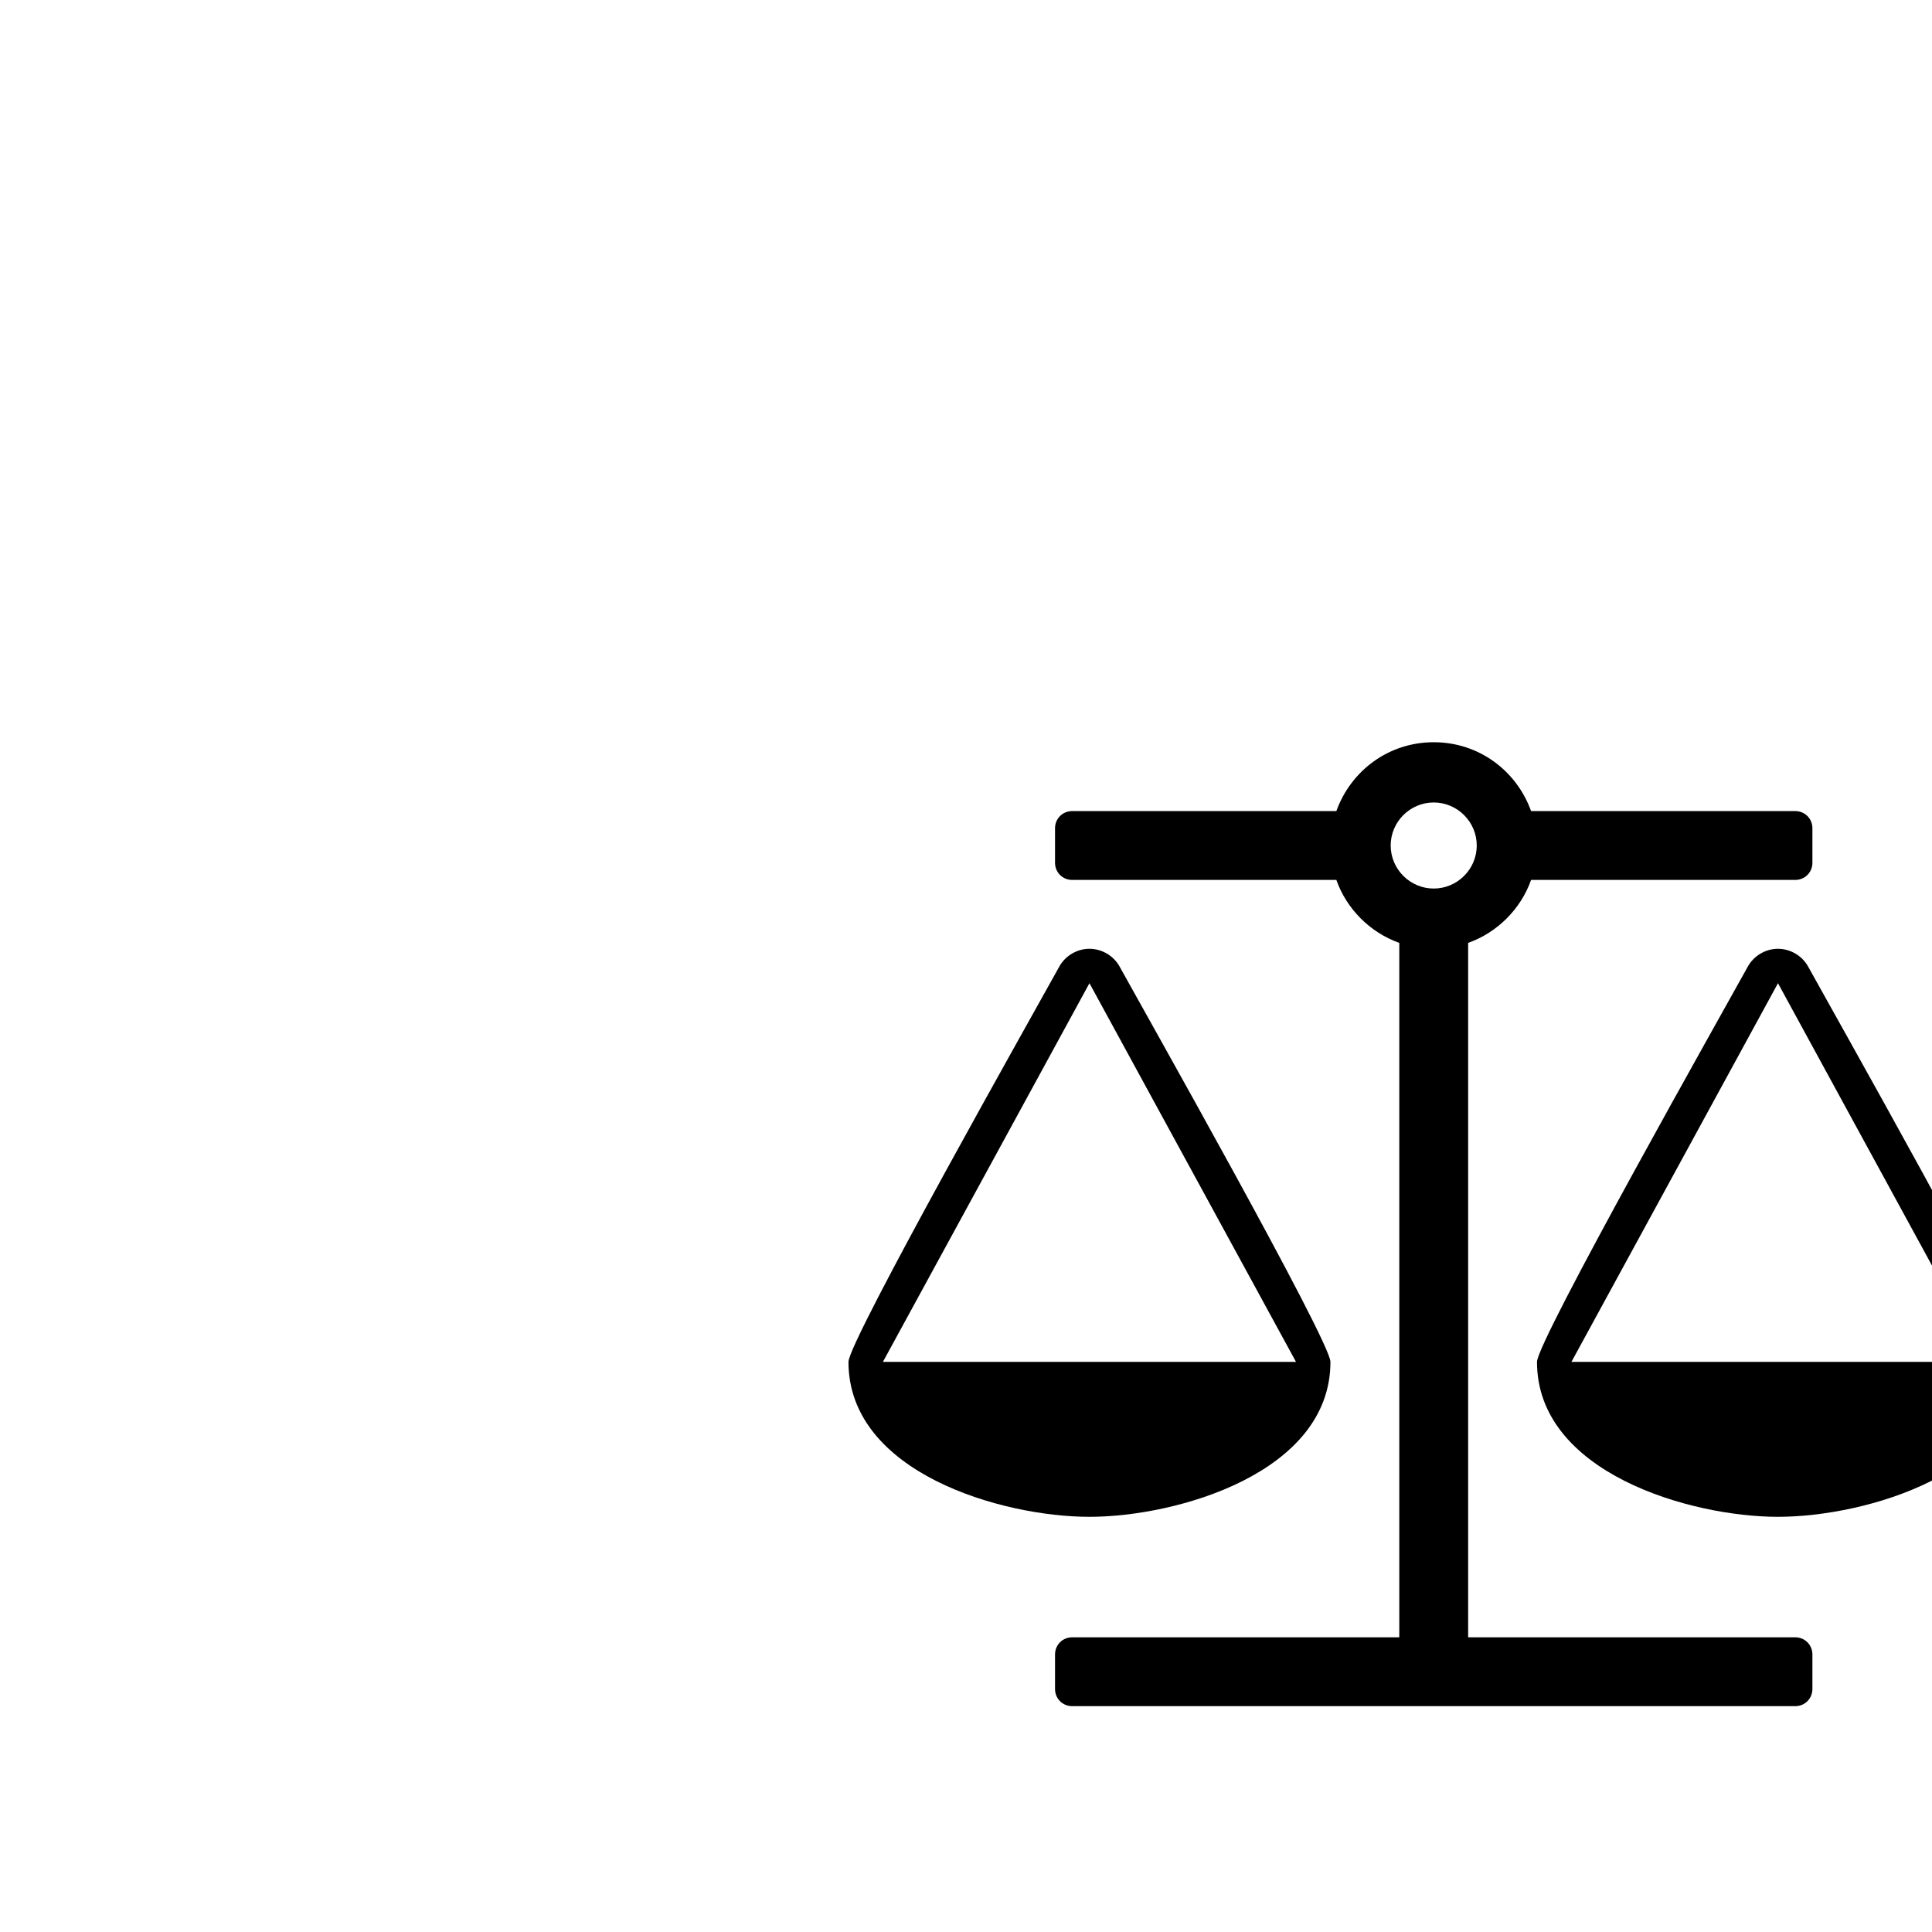
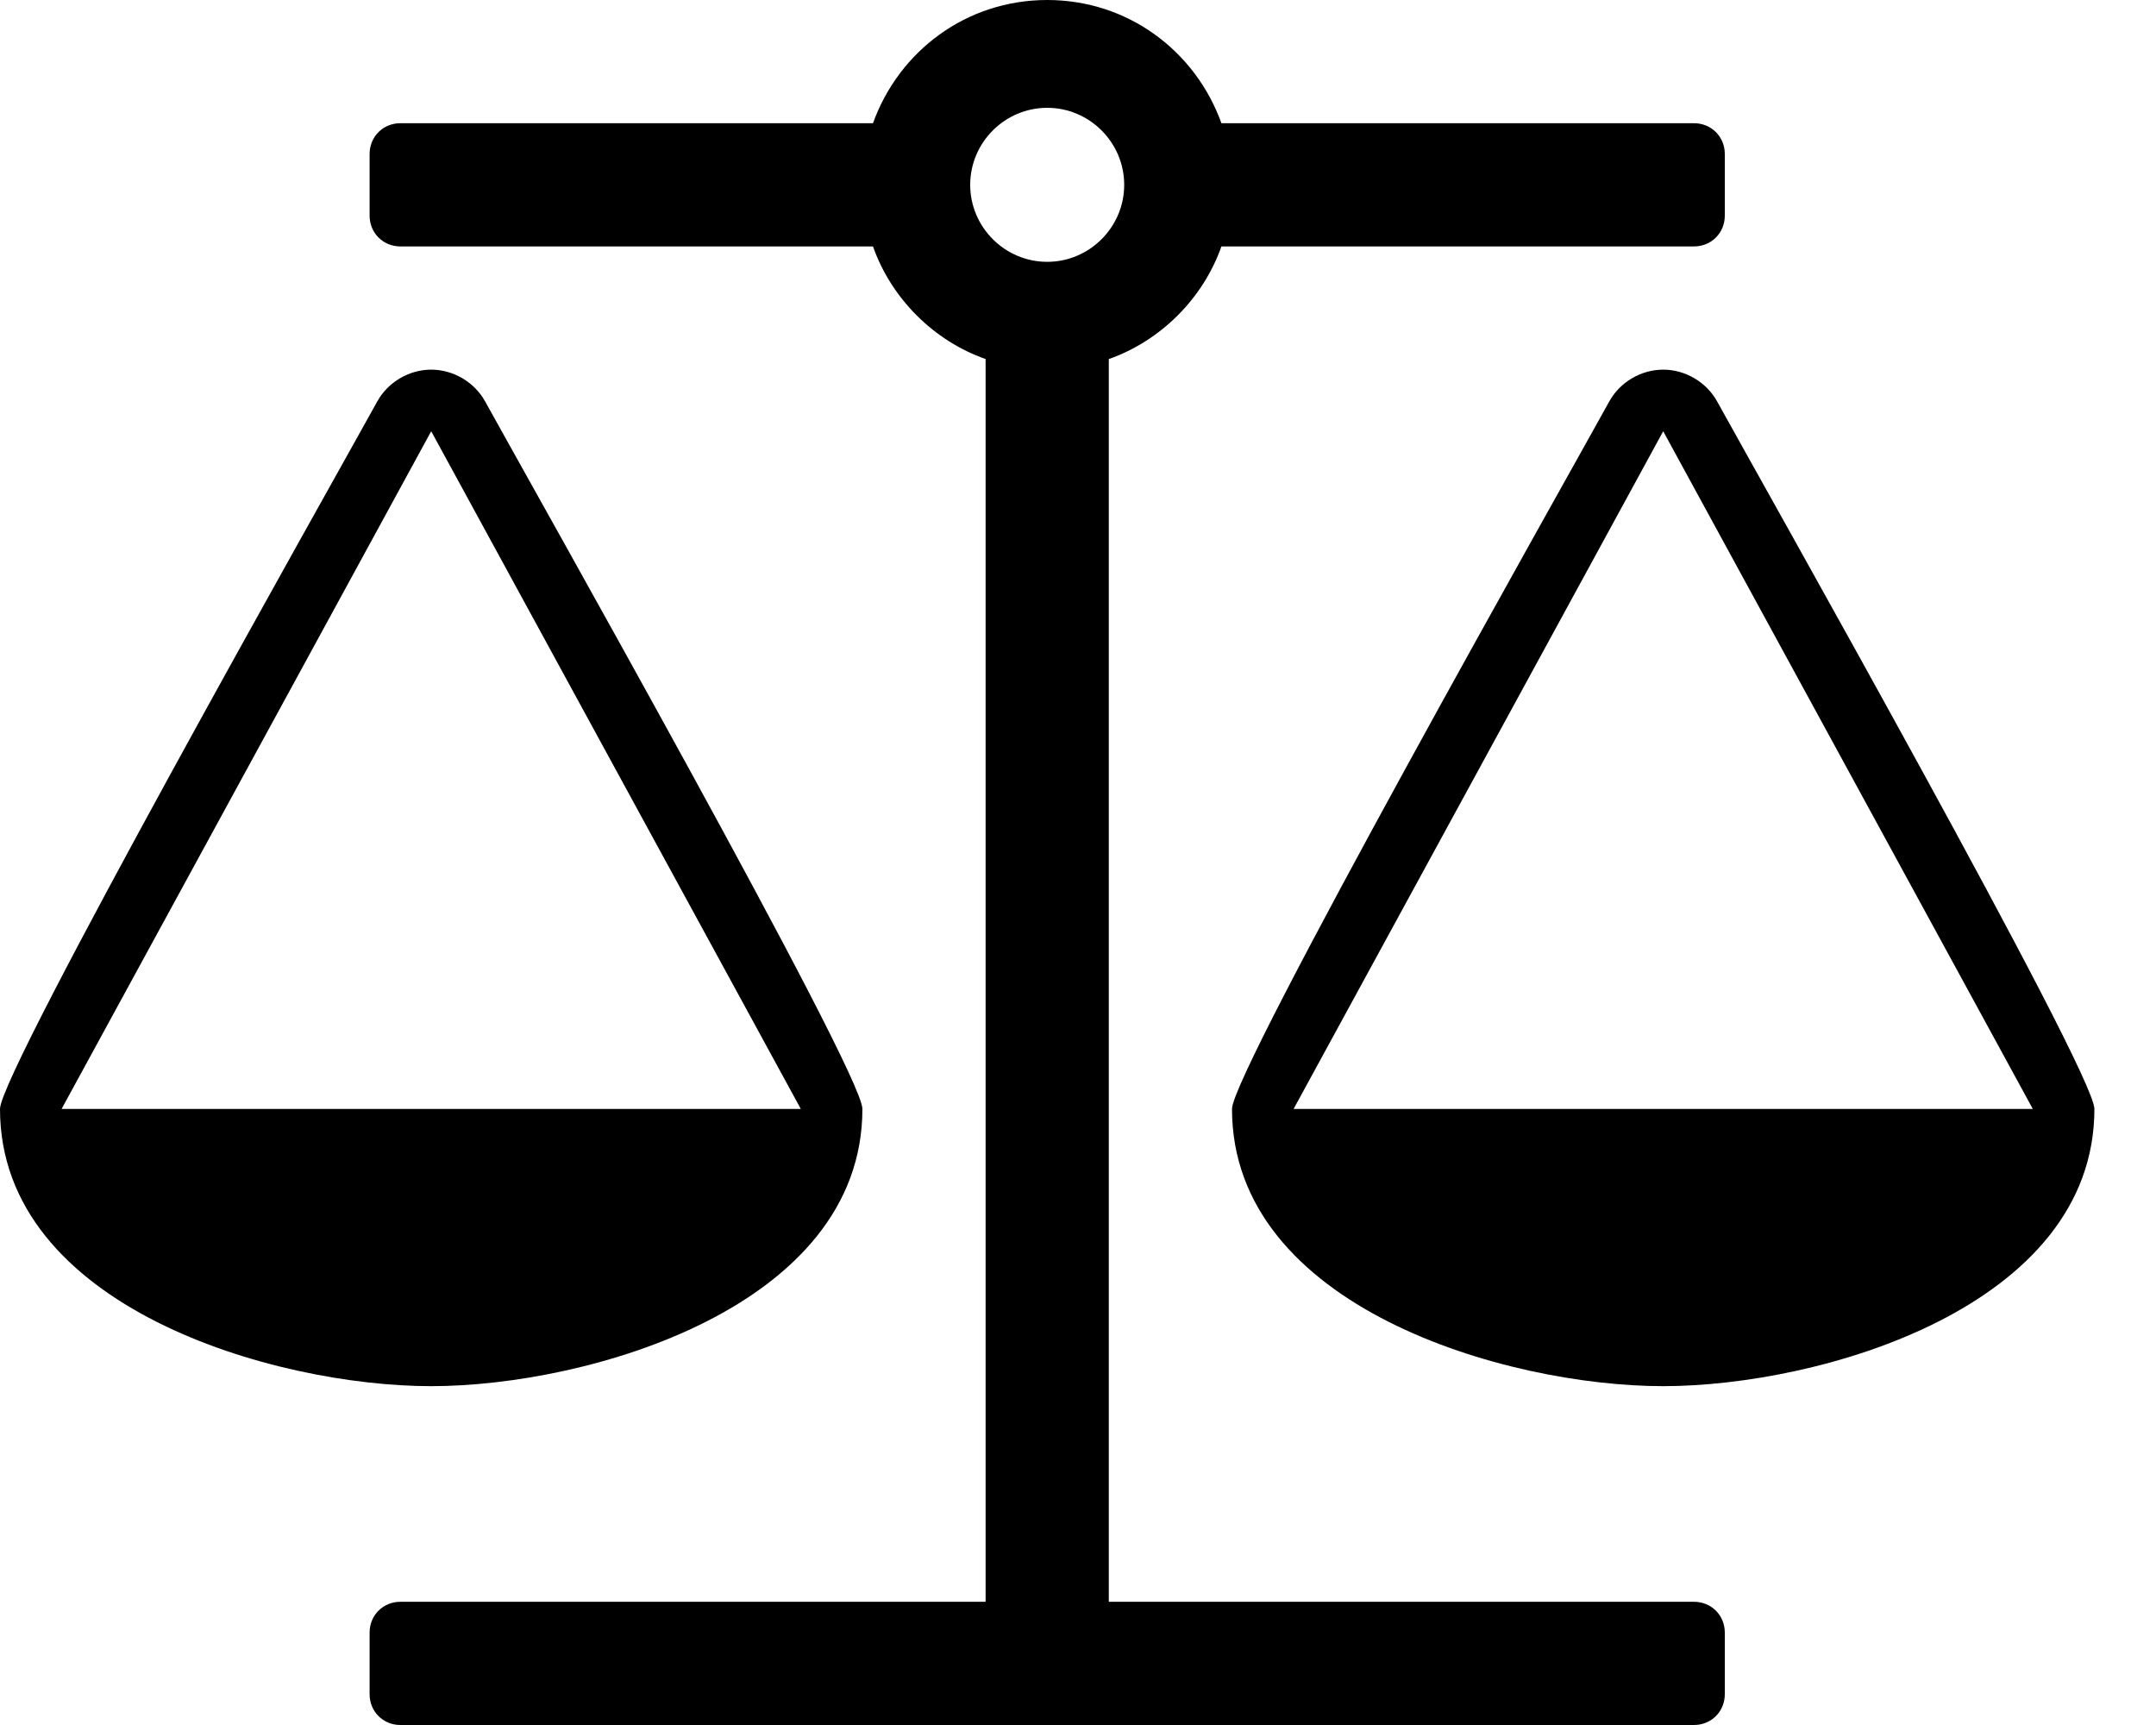
- <svg xmlns="http://www.w3.org/2000/svg" viewBox="0 0 24 24">
-   <g transform="translate(10.54, 9.2202) scale(0.01169369)">
-     <path fill="currentColor" d="M987.429 256l-219.429 402.286h438.857zM256 256l-219.429 402.286h438.857zM725.143 146.286c-10.857 30.857-36 56-66.857 66.857v737.714h347.429c10.286 0 18.286 8 18.286 18.286v36.571c0 10.286-8 18.286-18.286 18.286h-768c-10.286 0-18.286-8-18.286-18.286v-36.571c0-10.286 8-18.286 18.286-18.286h347.429v-737.714c-30.857-10.857-56-36-66.857-66.857h-280.571c-10.286 0-18.286-8-18.286-18.286v-36.571c0-10.286 8-18.286 18.286-18.286h280.571c15.429-42.857 55.429-73.143 103.429-73.143s88 30.286 103.429 73.143h280.571c10.286 0 18.286 8 18.286 18.286v36.571c0 10.286-8 18.286-18.286 18.286h-280.571zM621.714 155.429c25.143 0 45.714-20.571 45.714-45.714s-20.571-45.714-45.714-45.714-45.714 20.571-45.714 45.714 20.571 45.714 45.714 45.714zM1243.429 658.286c0 117.714-162.857 164.571-256 164.571s-256-46.857-256-164.571v0c0-22.286 199.429-375.429 224-420 6.286-11.429 18.857-18.857 32-18.857s25.714 7.429 32 18.857c24.571 44.571 224 397.714 224 420v0zM512 658.286c0 117.714-162.857 164.571-256 164.571s-256-46.857-256-164.571v0c0-22.286 199.429-375.429 224-420 6.286-11.429 18.857-18.857 32-18.857s25.714 7.429 32 18.857c24.571 44.571 224 397.714 224 420z" />
-   </g>
+ <svg xmlns="http://www.w3.org/2000/svg" viewBox="0 0 1280 1024">
+   <path fill="currentColor" d="M987.429 256l-219.429 402.286h438.857zM256 256l-219.429 402.286h438.857zM725.143 146.286c-10.857 30.857-36 56-66.857 66.857v737.714h347.429c10.286 0 18.286 8 18.286 18.286v36.571c0 10.286-8 18.286-18.286 18.286h-768c-10.286 0-18.286-8-18.286-18.286v-36.571c0-10.286 8-18.286 18.286-18.286h347.429v-737.714c-30.857-10.857-56-36-66.857-66.857h-280.571c-10.286 0-18.286-8-18.286-18.286v-36.571c0-10.286 8-18.286 18.286-18.286h280.571c15.429-42.857 55.429-73.143 103.429-73.143s88 30.286 103.429 73.143h280.571c10.286 0 18.286 8 18.286 18.286v36.571c0 10.286-8 18.286-18.286 18.286h-280.571zM621.714 155.429c25.143 0 45.714-20.571 45.714-45.714s-20.571-45.714-45.714-45.714-45.714 20.571-45.714 45.714 20.571 45.714 45.714 45.714zM1243.429 658.286c0 117.714-162.857 164.571-256 164.571s-256-46.857-256-164.571v0c0-22.286 199.429-375.429 224-420 6.286-11.429 18.857-18.857 32-18.857s25.714 7.429 32 18.857c24.571 44.571 224 397.714 224 420v0zM512 658.286c0 117.714-162.857 164.571-256 164.571s-256-46.857-256-164.571v0c0-22.286 199.429-375.429 224-420 6.286-11.429 18.857-18.857 32-18.857s25.714 7.429 32 18.857c24.571 44.571 224 397.714 224 420z" />
</svg>
